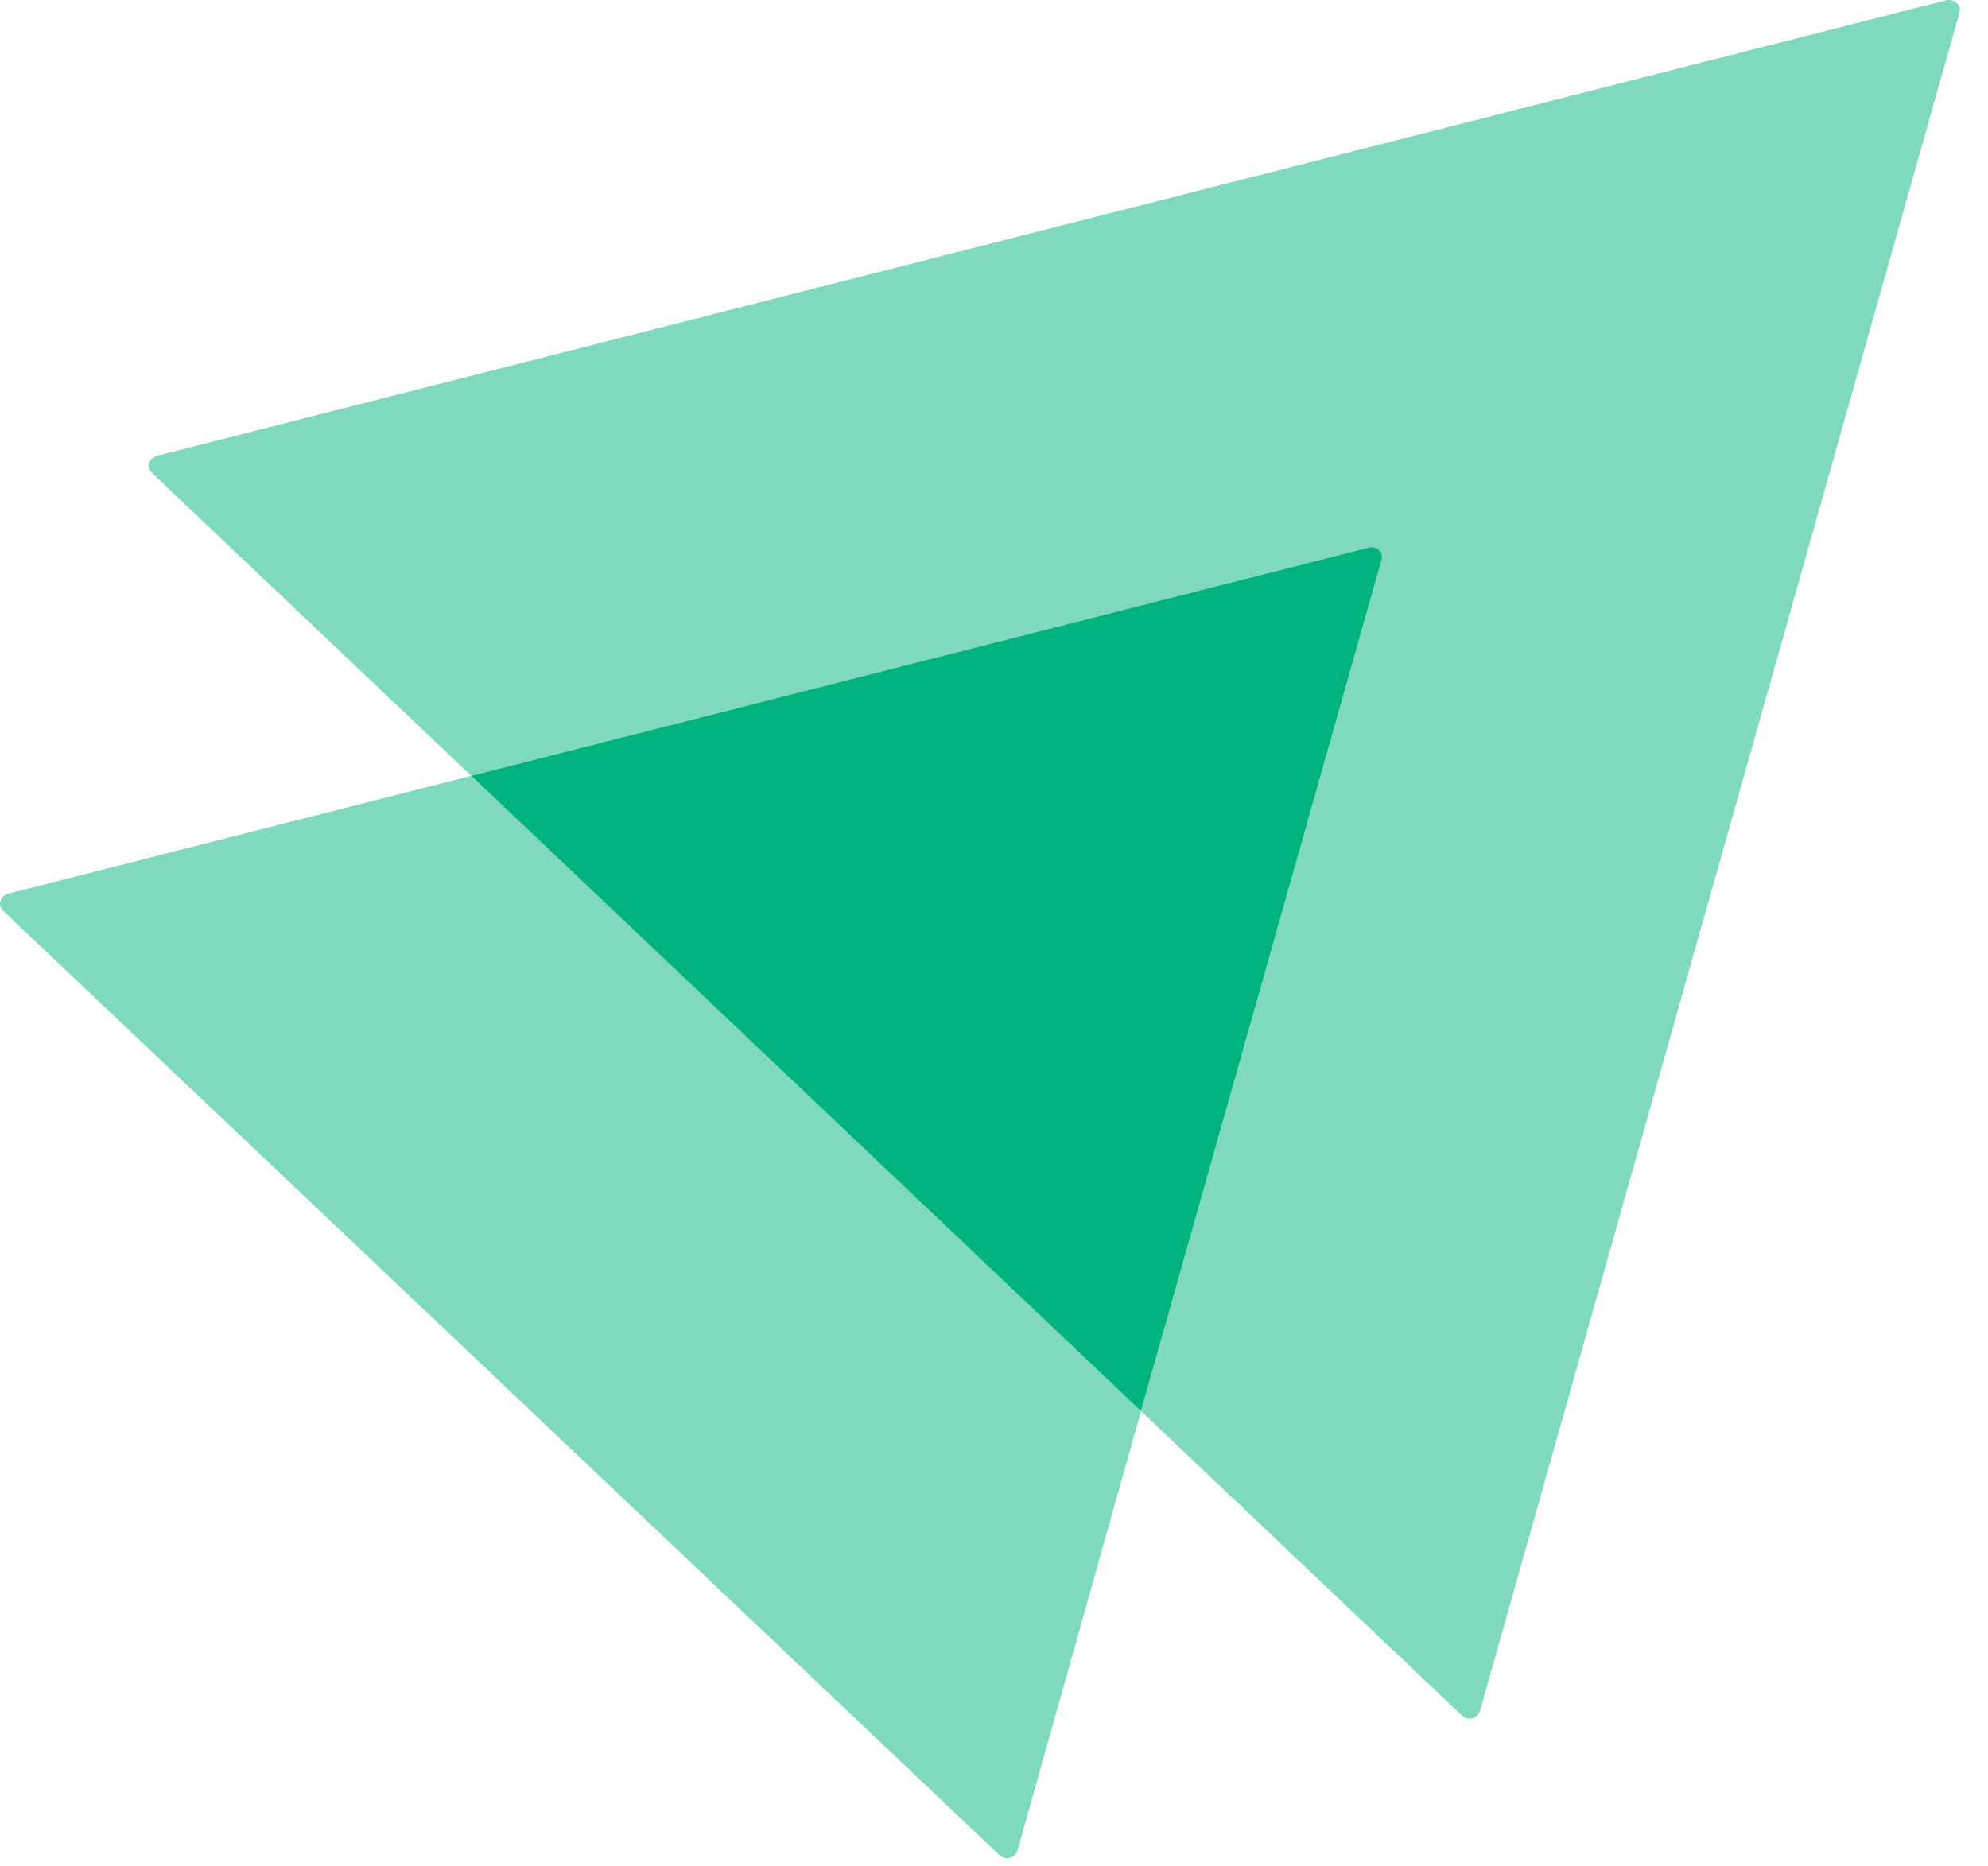
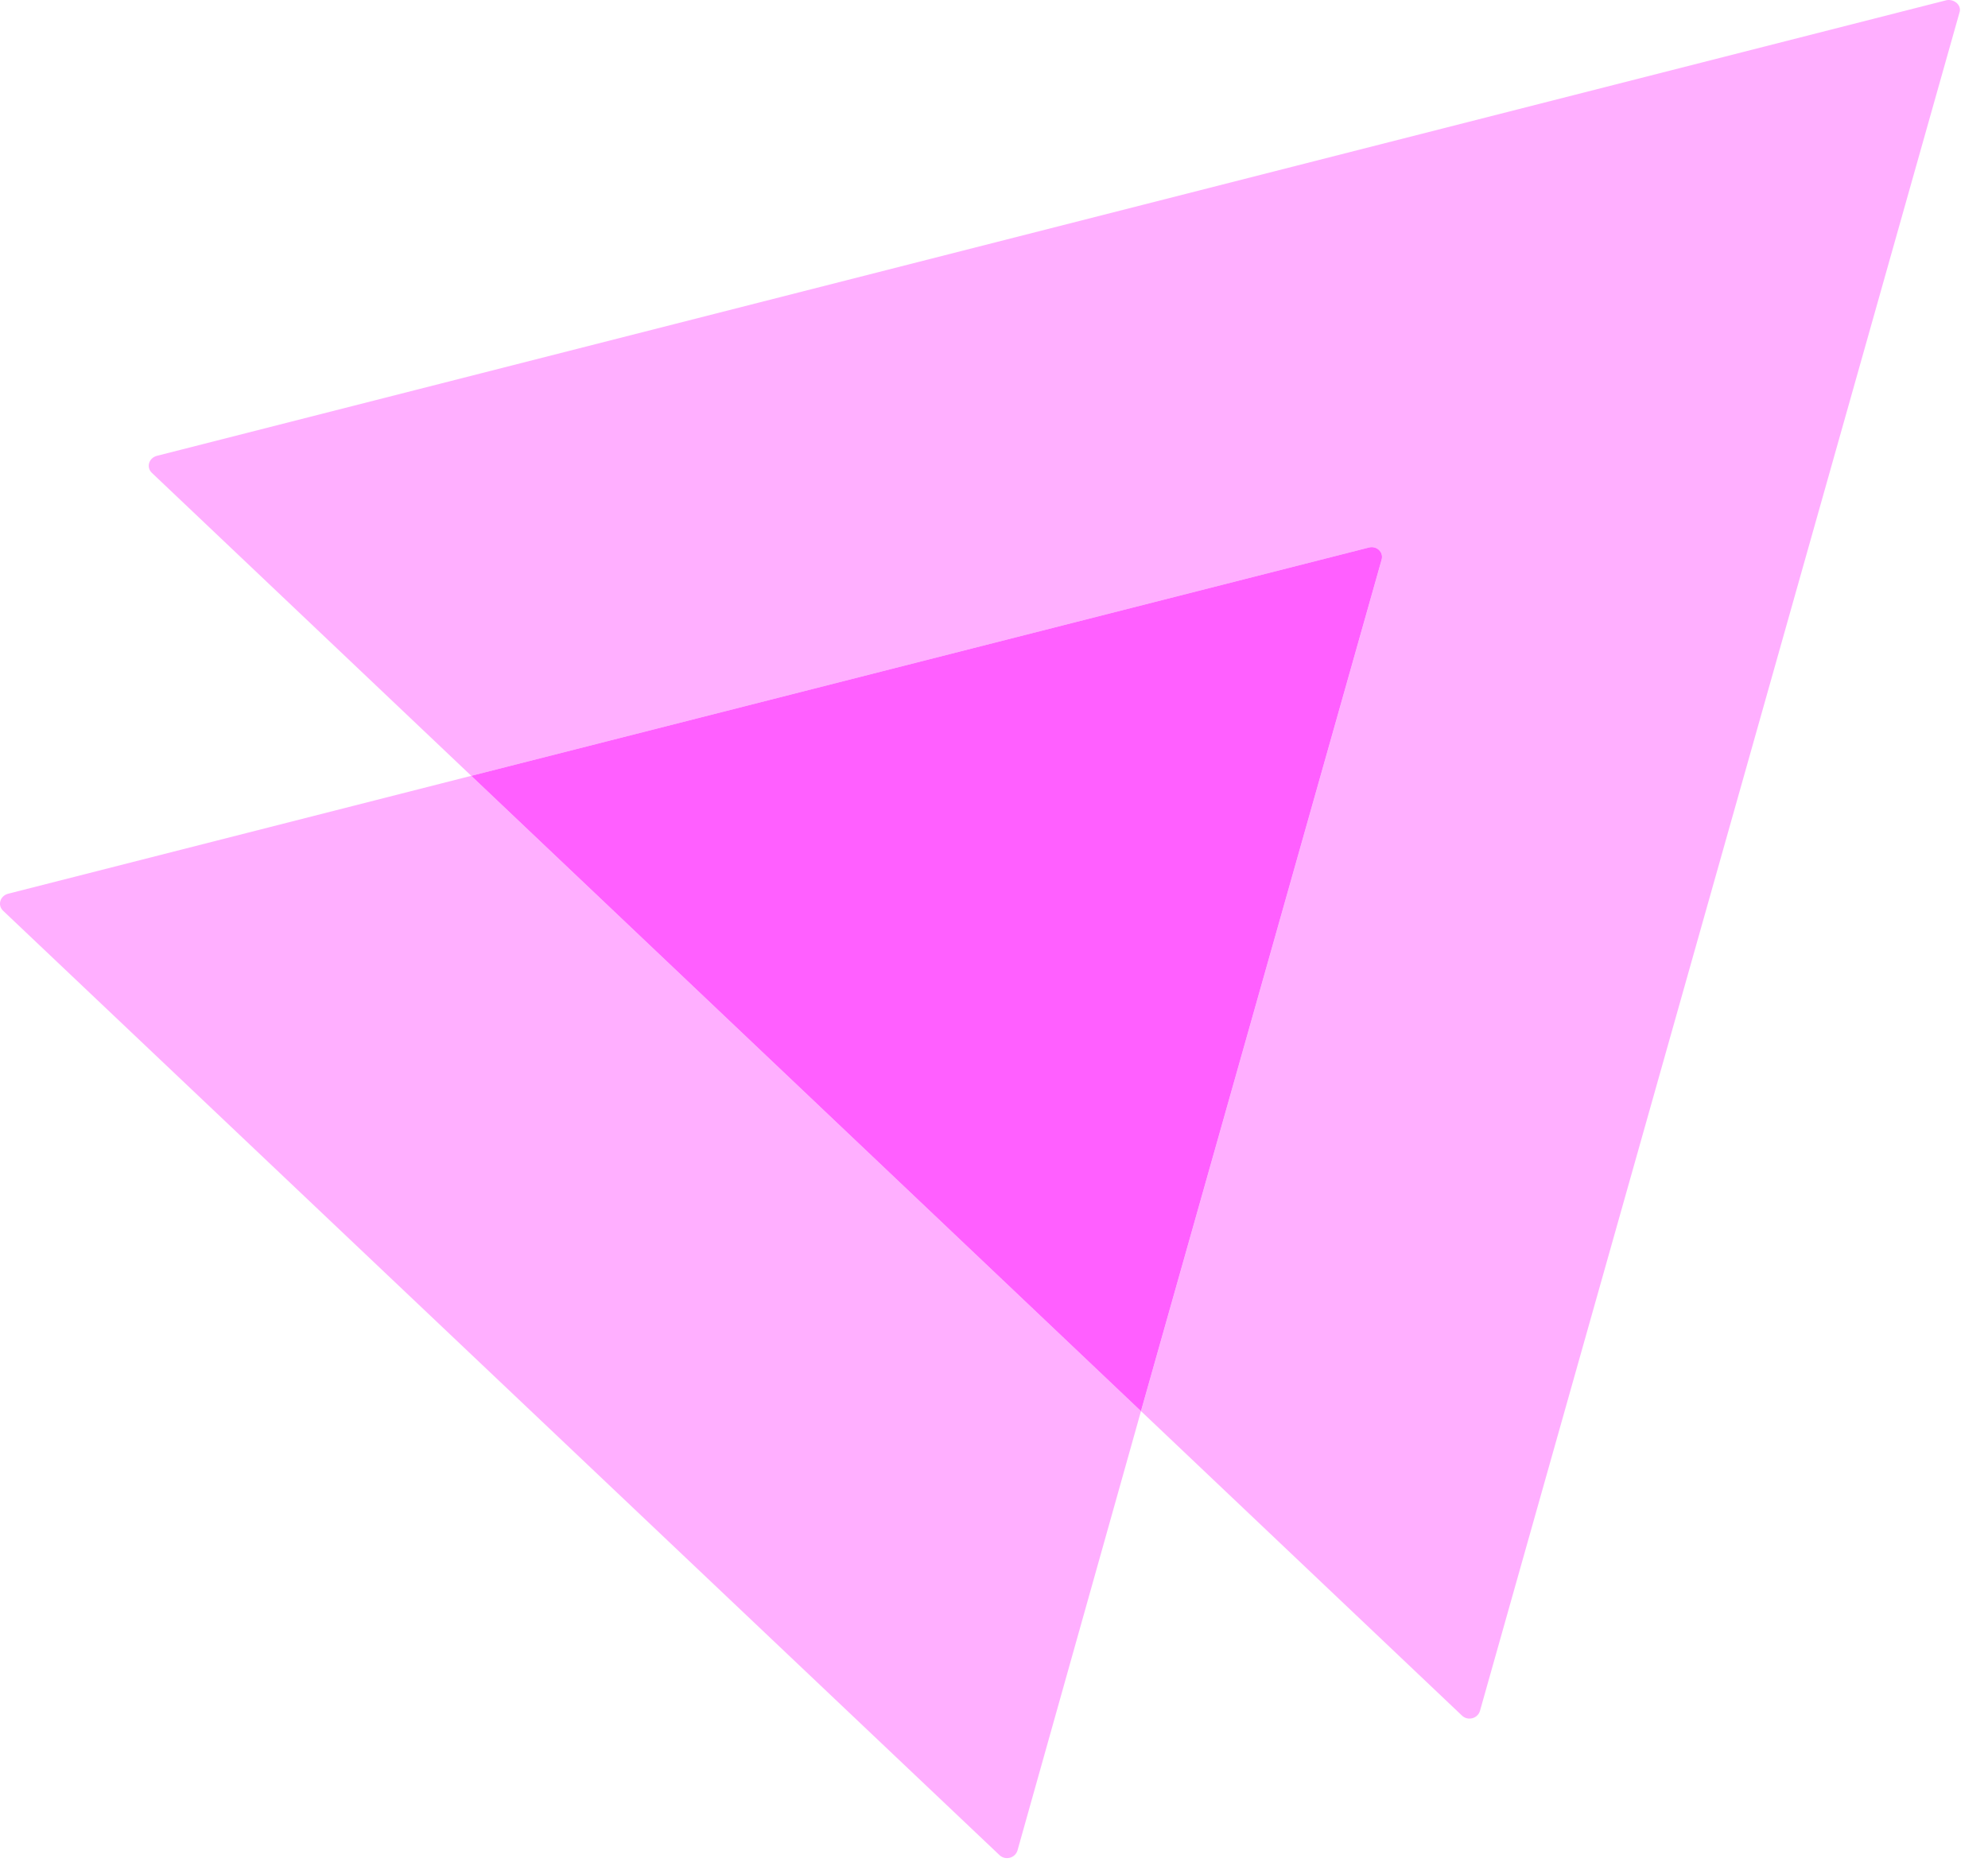
<svg xmlns="http://www.w3.org/2000/svg" width="65" height="61" viewBox="0 0 65 61" fill="none">
-   <path opacity="0.5" d="M64.067 0.411L48.388 55.954C48.308 56.206 47.989 56.282 47.803 56.105L37.306 46.146L45.172 18.311C45.252 18.059 45.013 17.832 44.747 17.908L15.409 25.371L4.965 15.463C4.779 15.286 4.859 14.983 5.125 14.908L63.642 0.007C63.907 -0.043 64.147 0.184 64.067 0.411Z" fill="#00B37E" />
-   <path opacity="0.5" d="M37.306 46.146L33.267 60.517C33.187 60.769 32.868 60.845 32.682 60.668L0.101 29.783C-0.085 29.606 -0.005 29.304 0.261 29.228L15.408 25.371L37.306 46.146Z" fill="#00B37E" />
-   <path d="M45.171 18.311L37.305 46.146L15.408 25.371L44.746 17.908C45.012 17.832 45.251 18.059 45.171 18.311Z" fill="#00B37E" />
+   <path opacity="0.5" d="M64.067 0.411L48.388 55.954C48.308 56.206 47.989 56.282 47.803 56.105L37.306 46.146L45.172 18.311C45.252 18.059 45.013 17.832 44.747 17.908L15.409 25.371L4.965 15.463C4.779 15.286 4.859 14.983 5.125 14.908L63.642 0.007C63.907 -0.043 64.147 0.184 64.067 0.411Z" fill="#FF5FFF" />
+   <path opacity="0.5" d="M37.306 46.146L33.267 60.517C33.187 60.769 32.868 60.845 32.682 60.668L0.101 29.783C-0.085 29.606 -0.005 29.304 0.261 29.228L15.408 25.371L37.306 46.146Z" fill="#FF5FFF" />
+   <path d="M45.171 18.311L37.305 46.146L15.408 25.371L44.746 17.908C45.012 17.832 45.251 18.059 45.171 18.311Z" fill="#FF5FFF" />
</svg>
